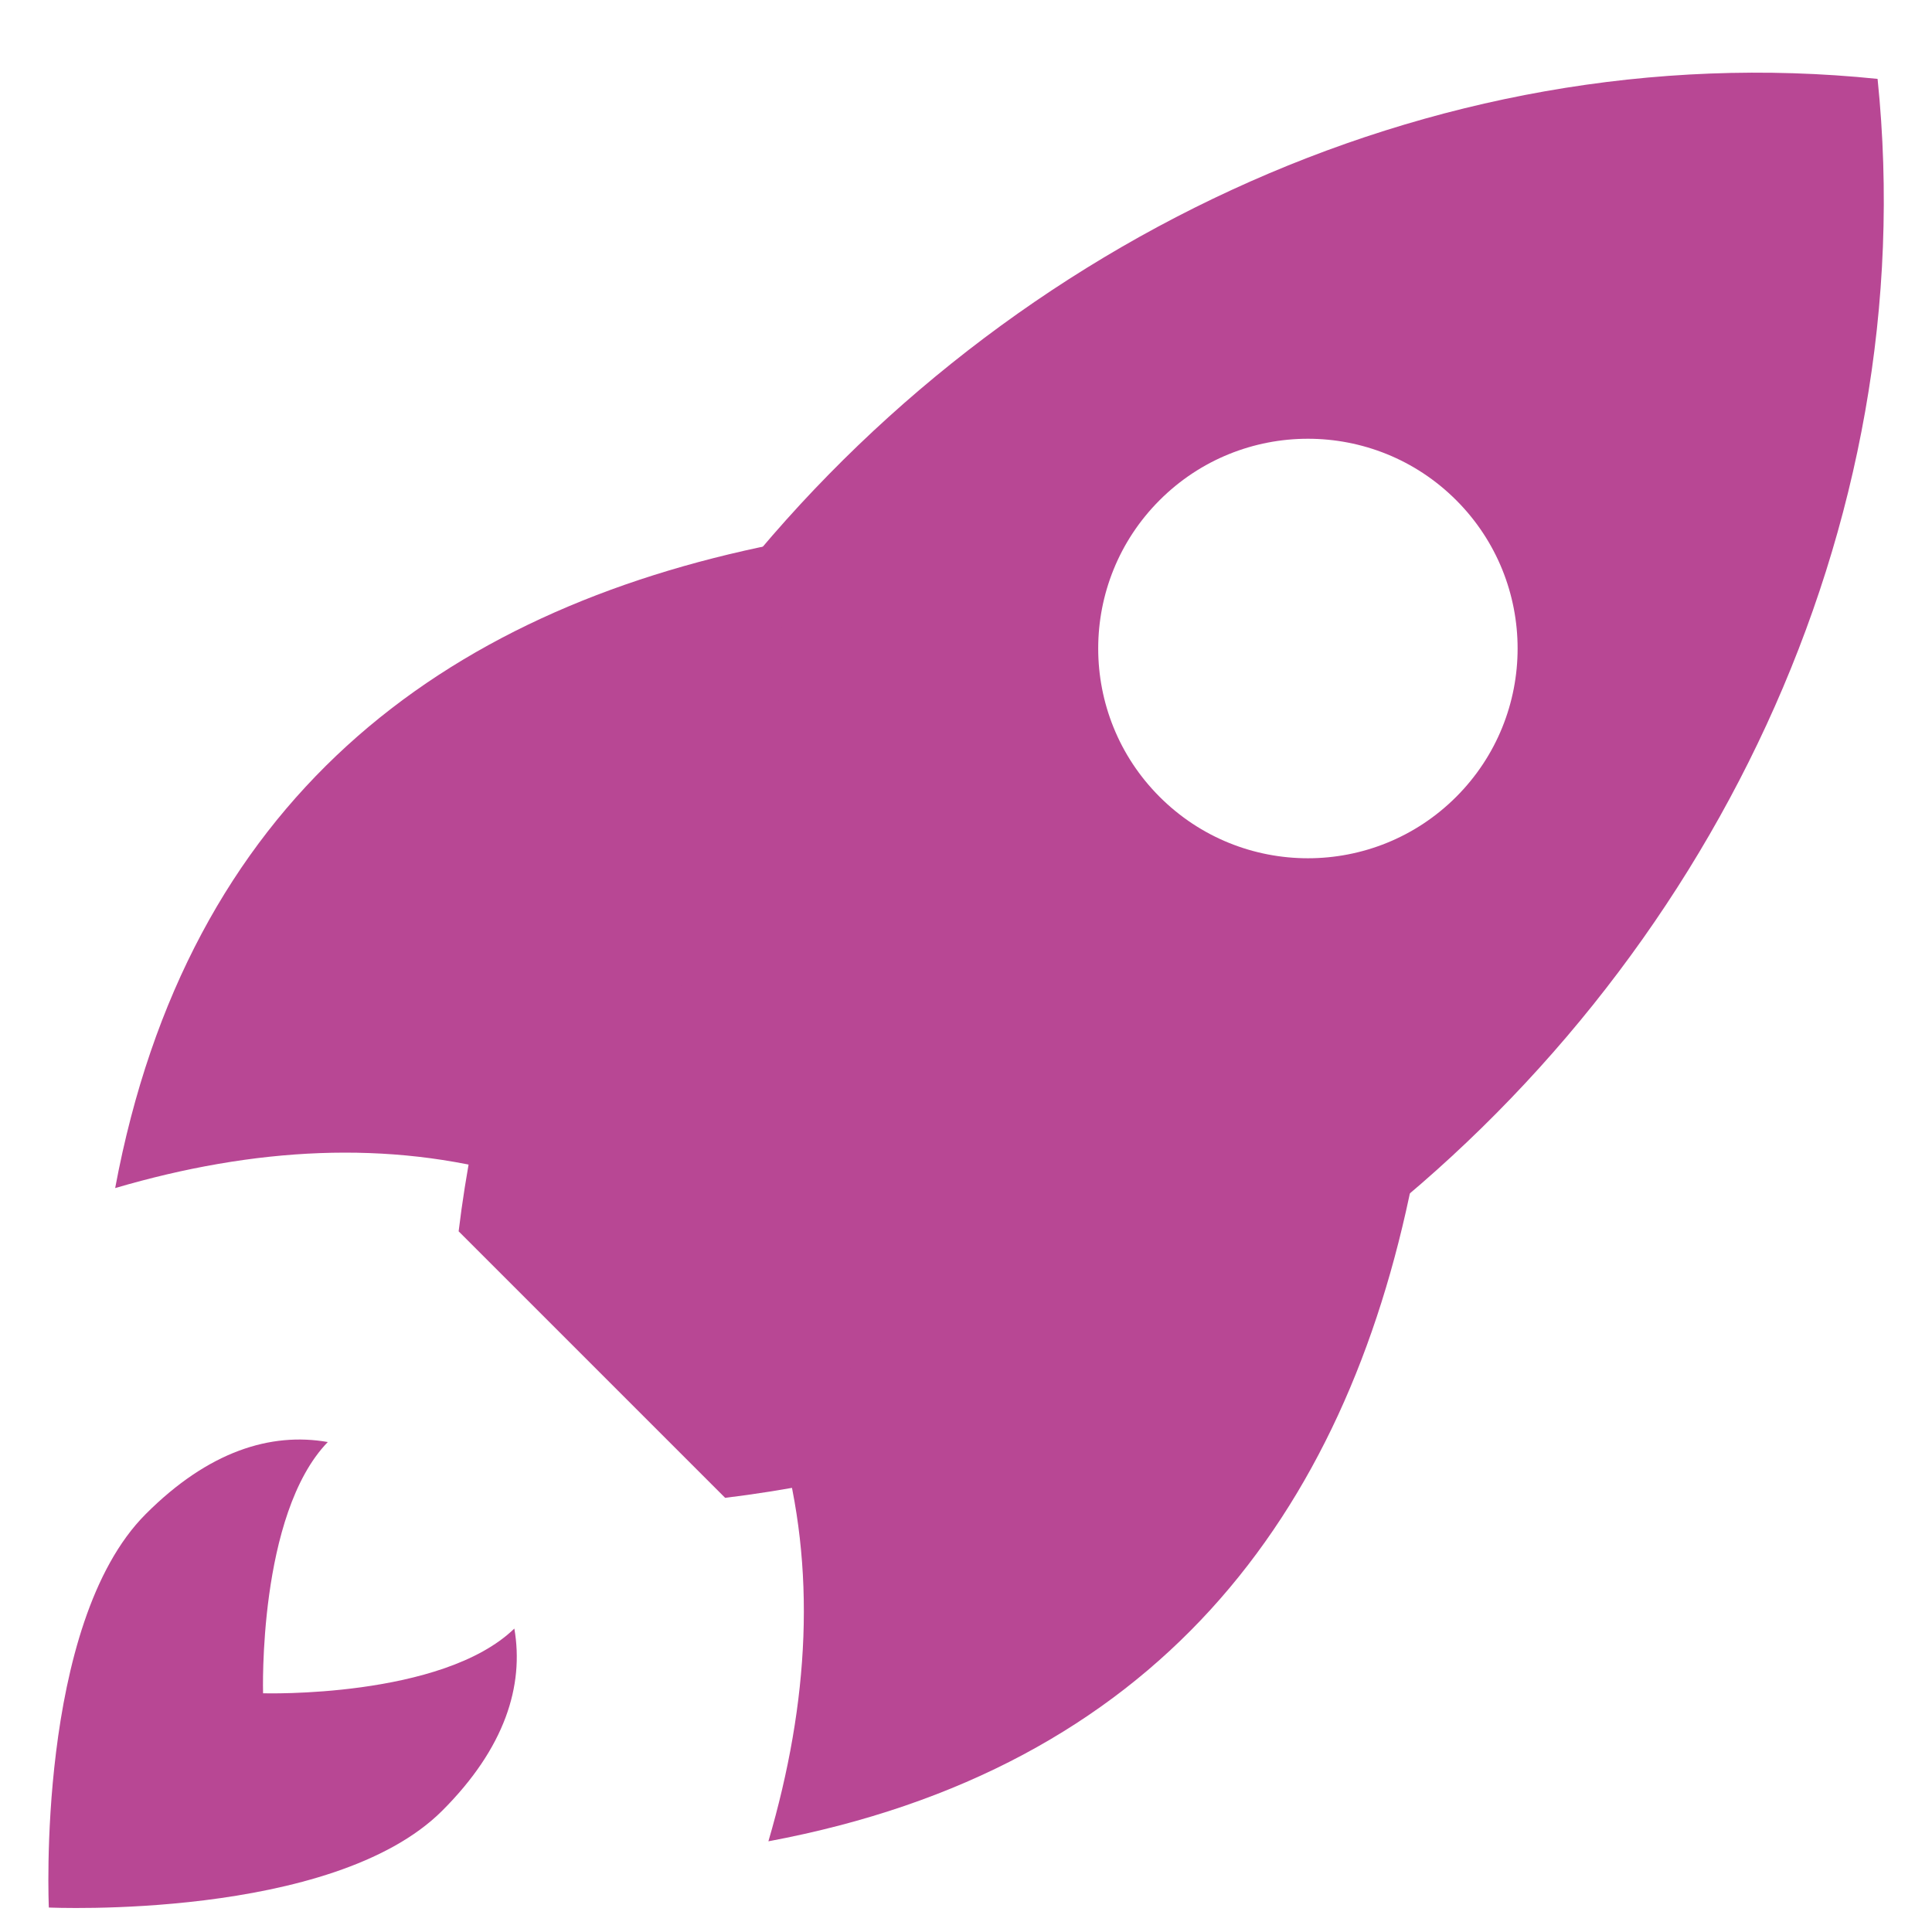
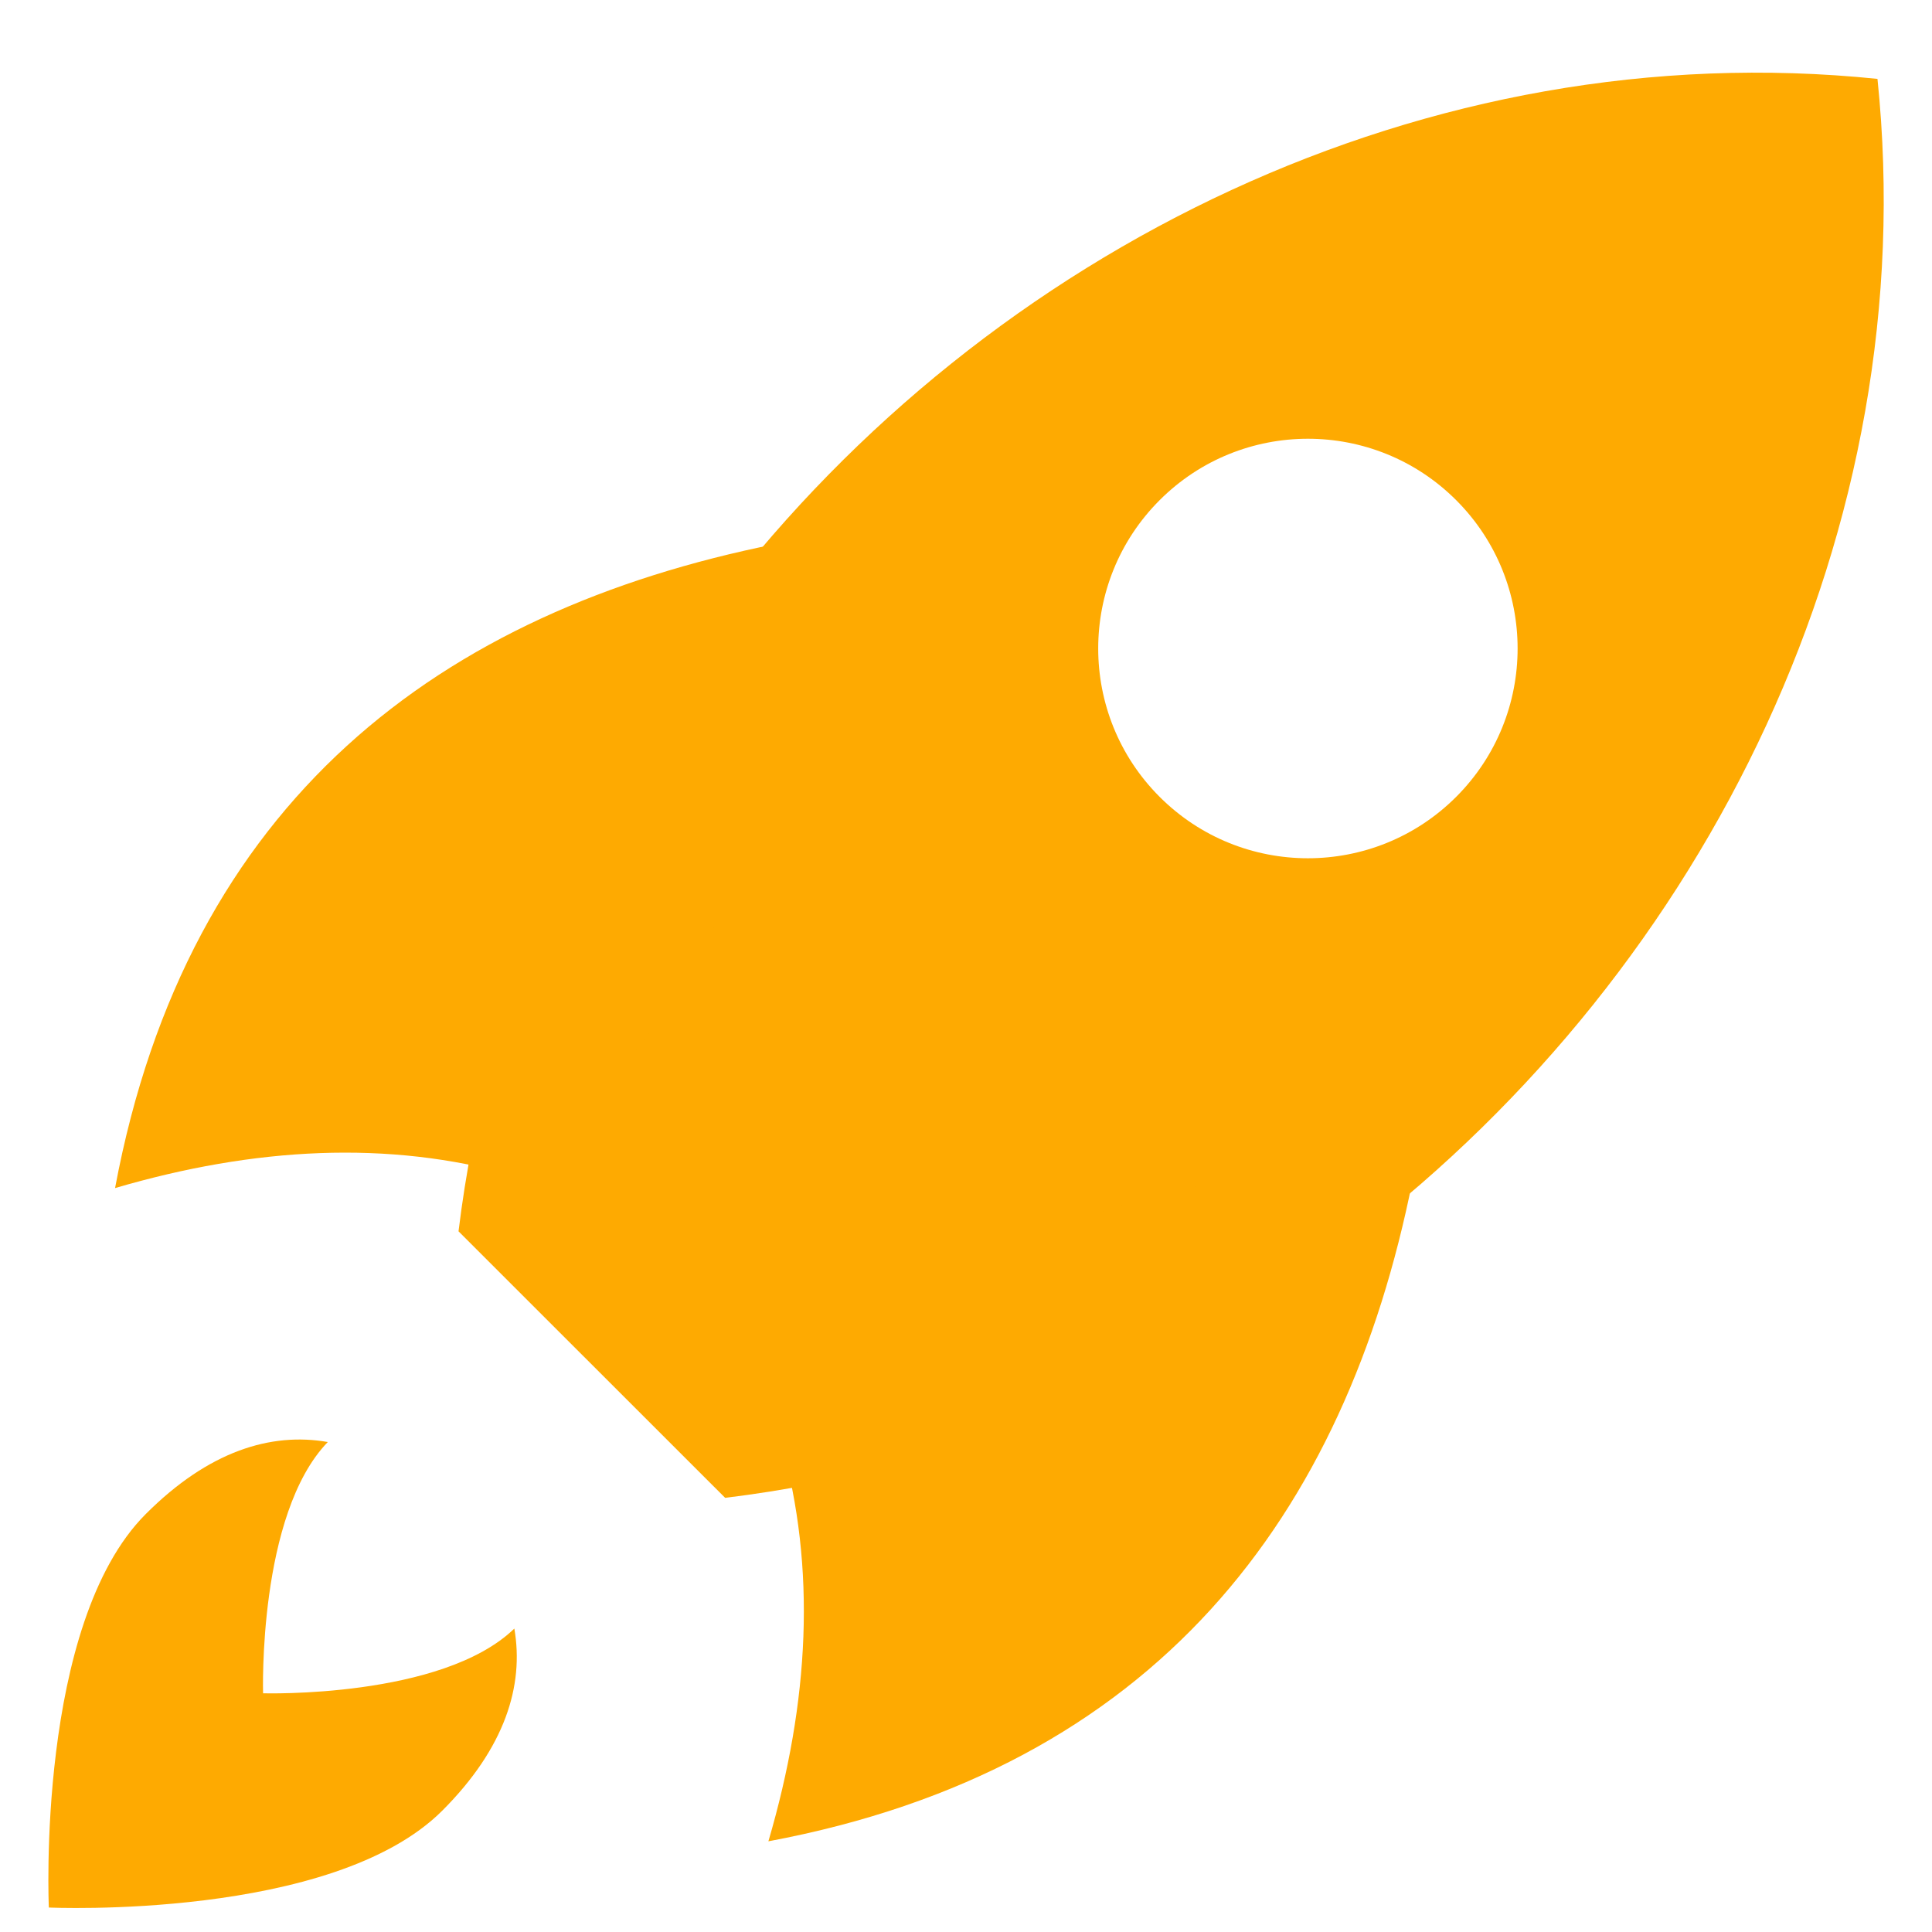
<svg xmlns="http://www.w3.org/2000/svg" width="18" height="18" viewBox="0 0 18 18" fill="none">
-   <path d="M17.493 0.735C13.306 0.304 9.224 2.309 6.708 5.587C5.417 7.266 4.54 9.278 4.273 11.472L6.756 13.955C8.95 13.688 10.961 12.81 12.64 11.519C15.919 9.004 17.924 4.921 17.493 0.735ZM10.804 7.424C10.041 6.661 10.041 5.423 10.804 4.66C11.567 3.897 12.804 3.897 13.567 4.66C14.33 5.423 14.33 6.661 13.567 7.424C12.804 8.187 11.567 8.187 10.804 7.424Z" fill="#B84794" />
-   <path d="M4.793 10.953C3.617 10.62 2.372 10.688 1.073 11.069C1.747 7.459 4.103 5.693 7.229 5.068C7.501 7.257 6.738 9.306 4.793 10.953Z" fill="#B84794" />
-   <path d="M7.276 13.434C7.608 14.611 7.54 15.856 7.159 17.155C10.77 16.48 12.535 14.124 13.16 10.999C10.971 10.726 8.923 11.489 7.276 13.434Z" fill="#B84794" />
-   <path d="M4.121 16.869C3.097 17.893 0.455 17.772 0.455 17.772C0.455 17.772 0.334 15.13 1.358 14.106C1.942 13.521 2.522 13.342 3.054 13.435C2.401 14.11 2.451 15.776 2.451 15.776C2.451 15.776 4.117 15.826 4.792 15.173C4.884 15.705 4.705 16.285 4.121 16.869Z" fill="#B84794" />
+   <path d="M17.492 0.735C13.306 0.304 9.224 2.309 6.708 5.587C5.417 7.266 4.54 9.278 4.272 11.472L6.756 13.955C8.95 13.688 10.961 12.81 12.64 11.519C15.919 9.004 17.924 4.921 17.492 0.735ZM10.804 7.424C10.041 6.661 10.041 5.423 10.804 4.66C11.567 3.897 12.804 3.897 13.567 4.66C14.33 5.423 14.33 6.661 13.567 7.424C12.804 8.187 11.567 8.187 10.804 7.424Z" fill="#FEAA01" />
+   <path d="M4.793 10.953C3.617 10.62 2.372 10.688 1.072 11.069C1.747 7.459 4.103 5.693 7.229 5.068C7.501 7.257 6.738 9.306 4.793 10.953Z" fill="#FEAA01" />
+   <path d="M7.276 13.434C7.608 14.611 7.54 15.856 7.159 17.155C10.77 16.48 12.535 14.124 13.16 10.999C10.971 10.726 8.923 11.489 7.276 13.434Z" fill="#FEAA01" />
+   <path d="M4.121 16.869C3.097 17.893 0.455 17.772 0.455 17.772C0.455 17.772 0.334 15.13 1.358 14.106C1.942 13.521 2.522 13.342 3.054 13.435C2.401 14.11 2.451 15.776 2.451 15.776C2.451 15.776 4.117 15.826 4.792 15.173C4.884 15.705 4.705 16.285 4.121 16.869Z" fill="#FEAA01" />
</svg>
